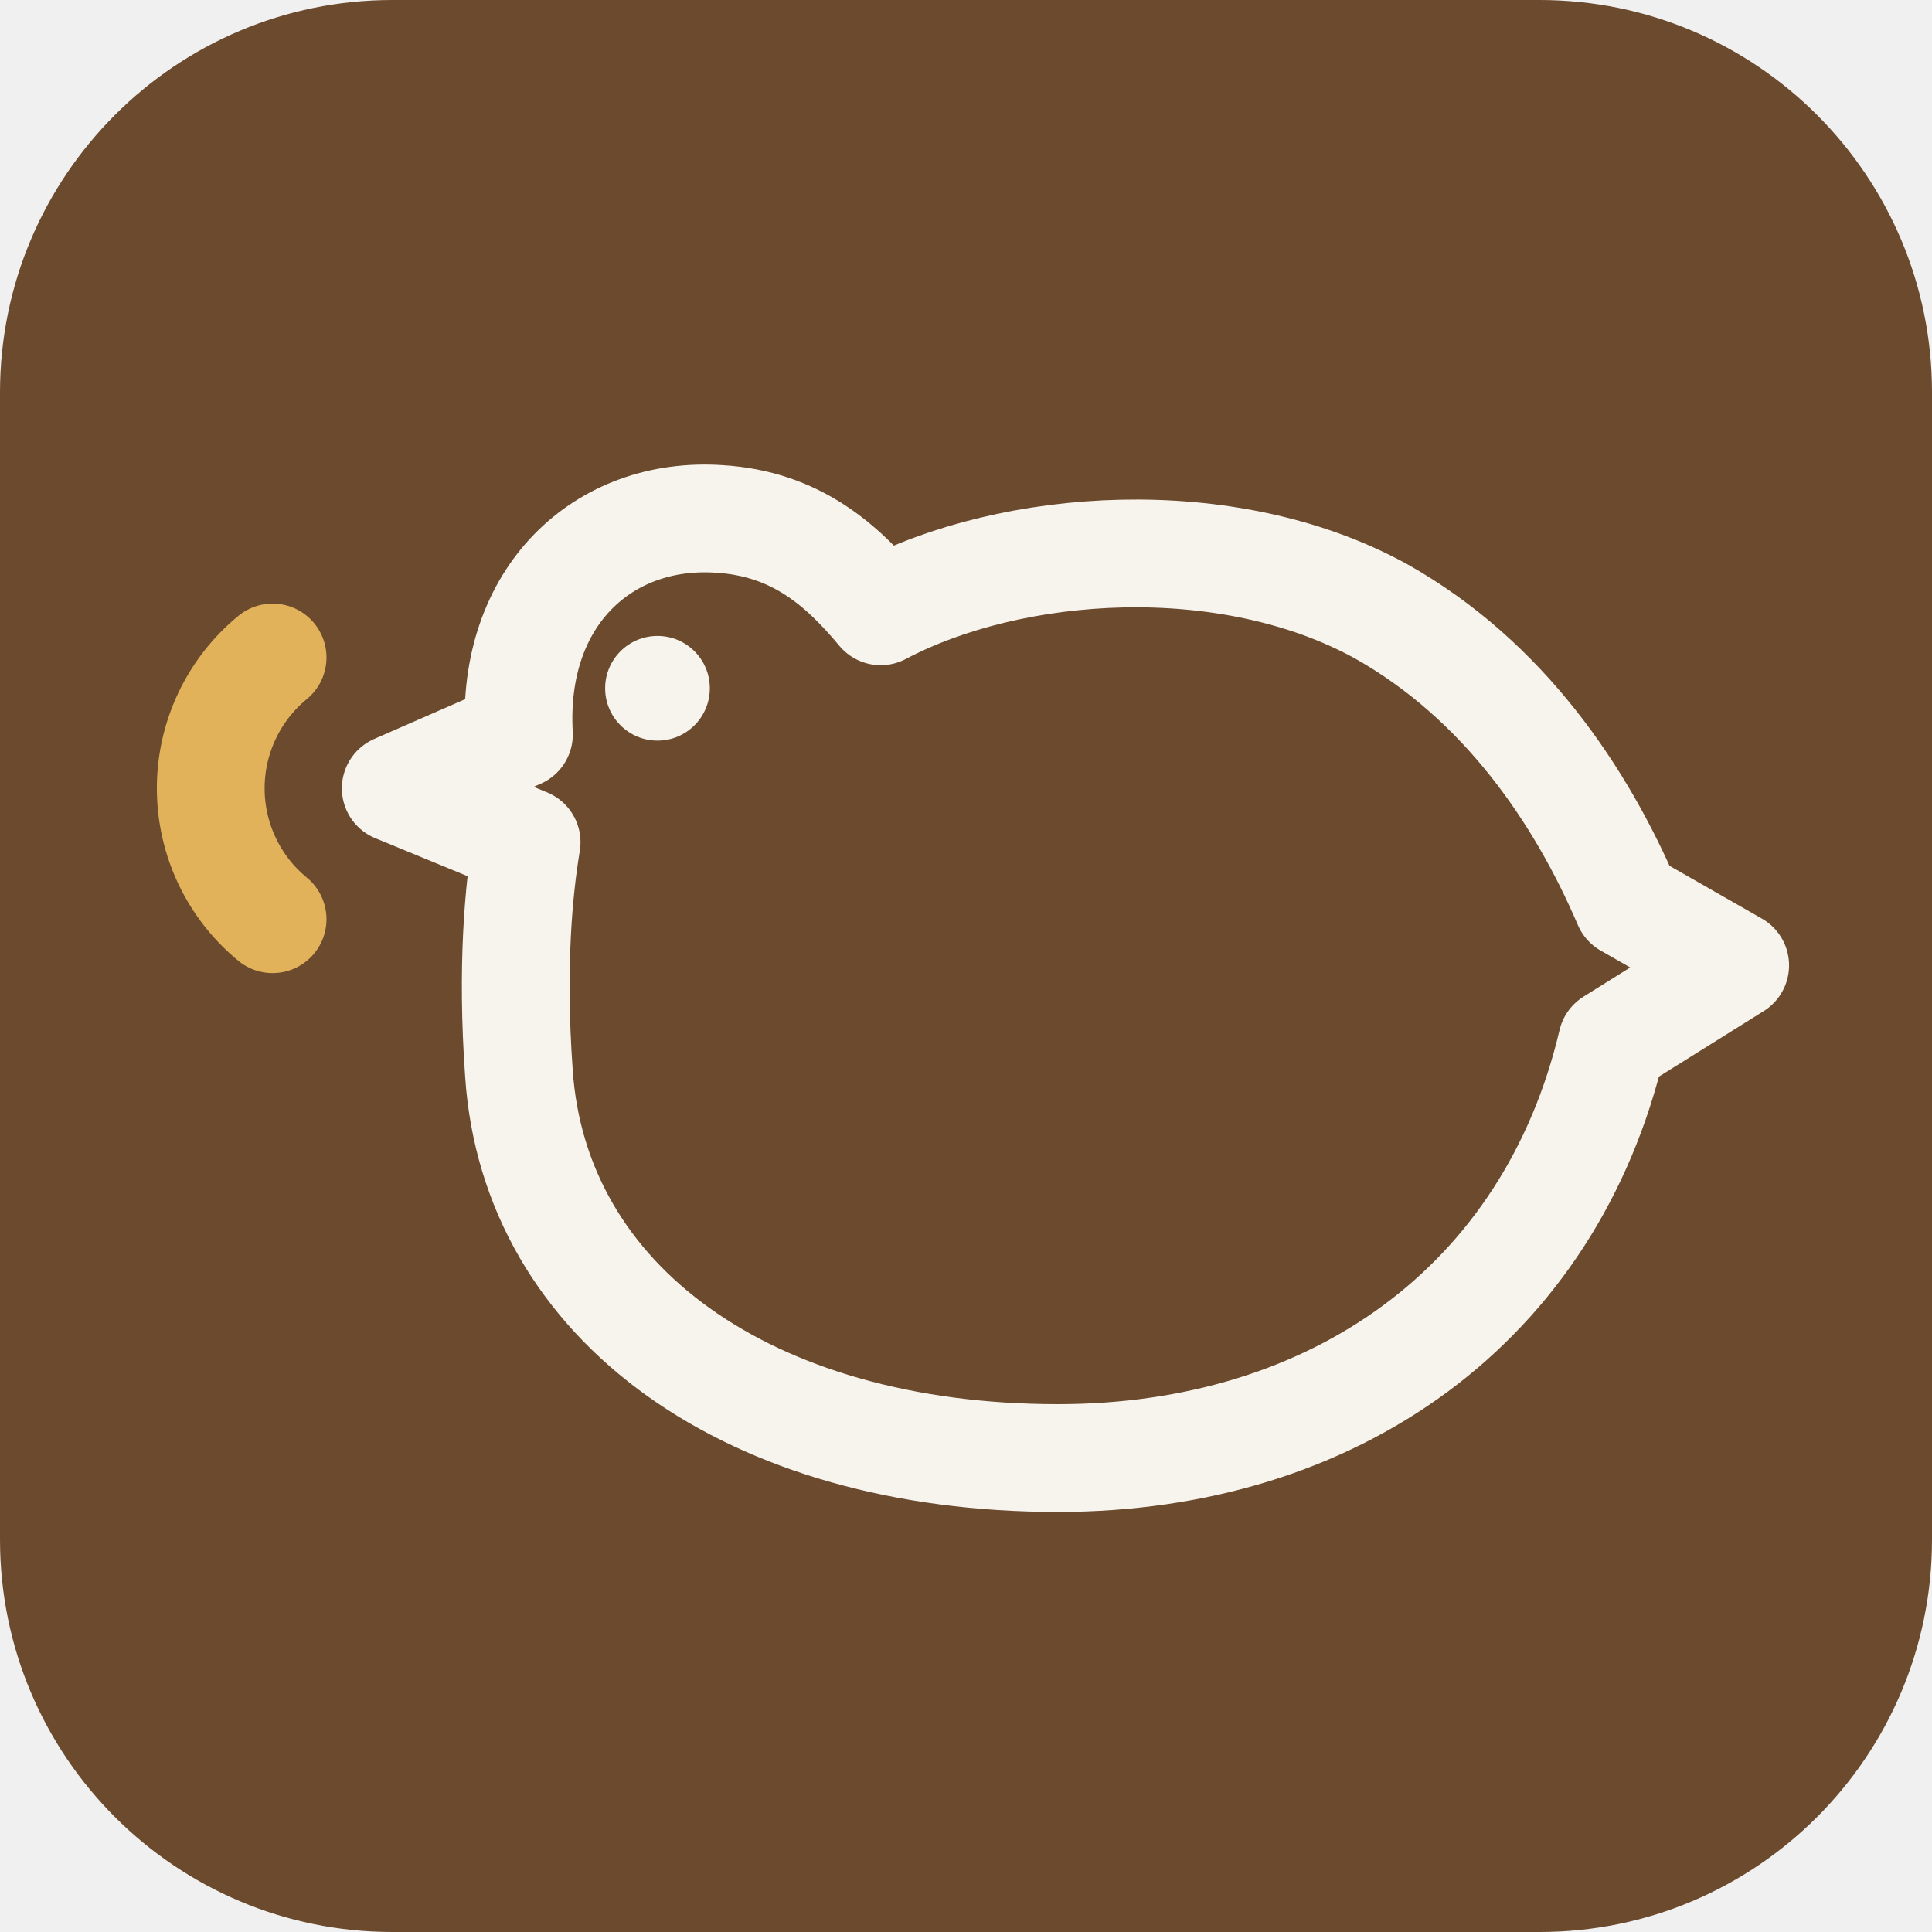
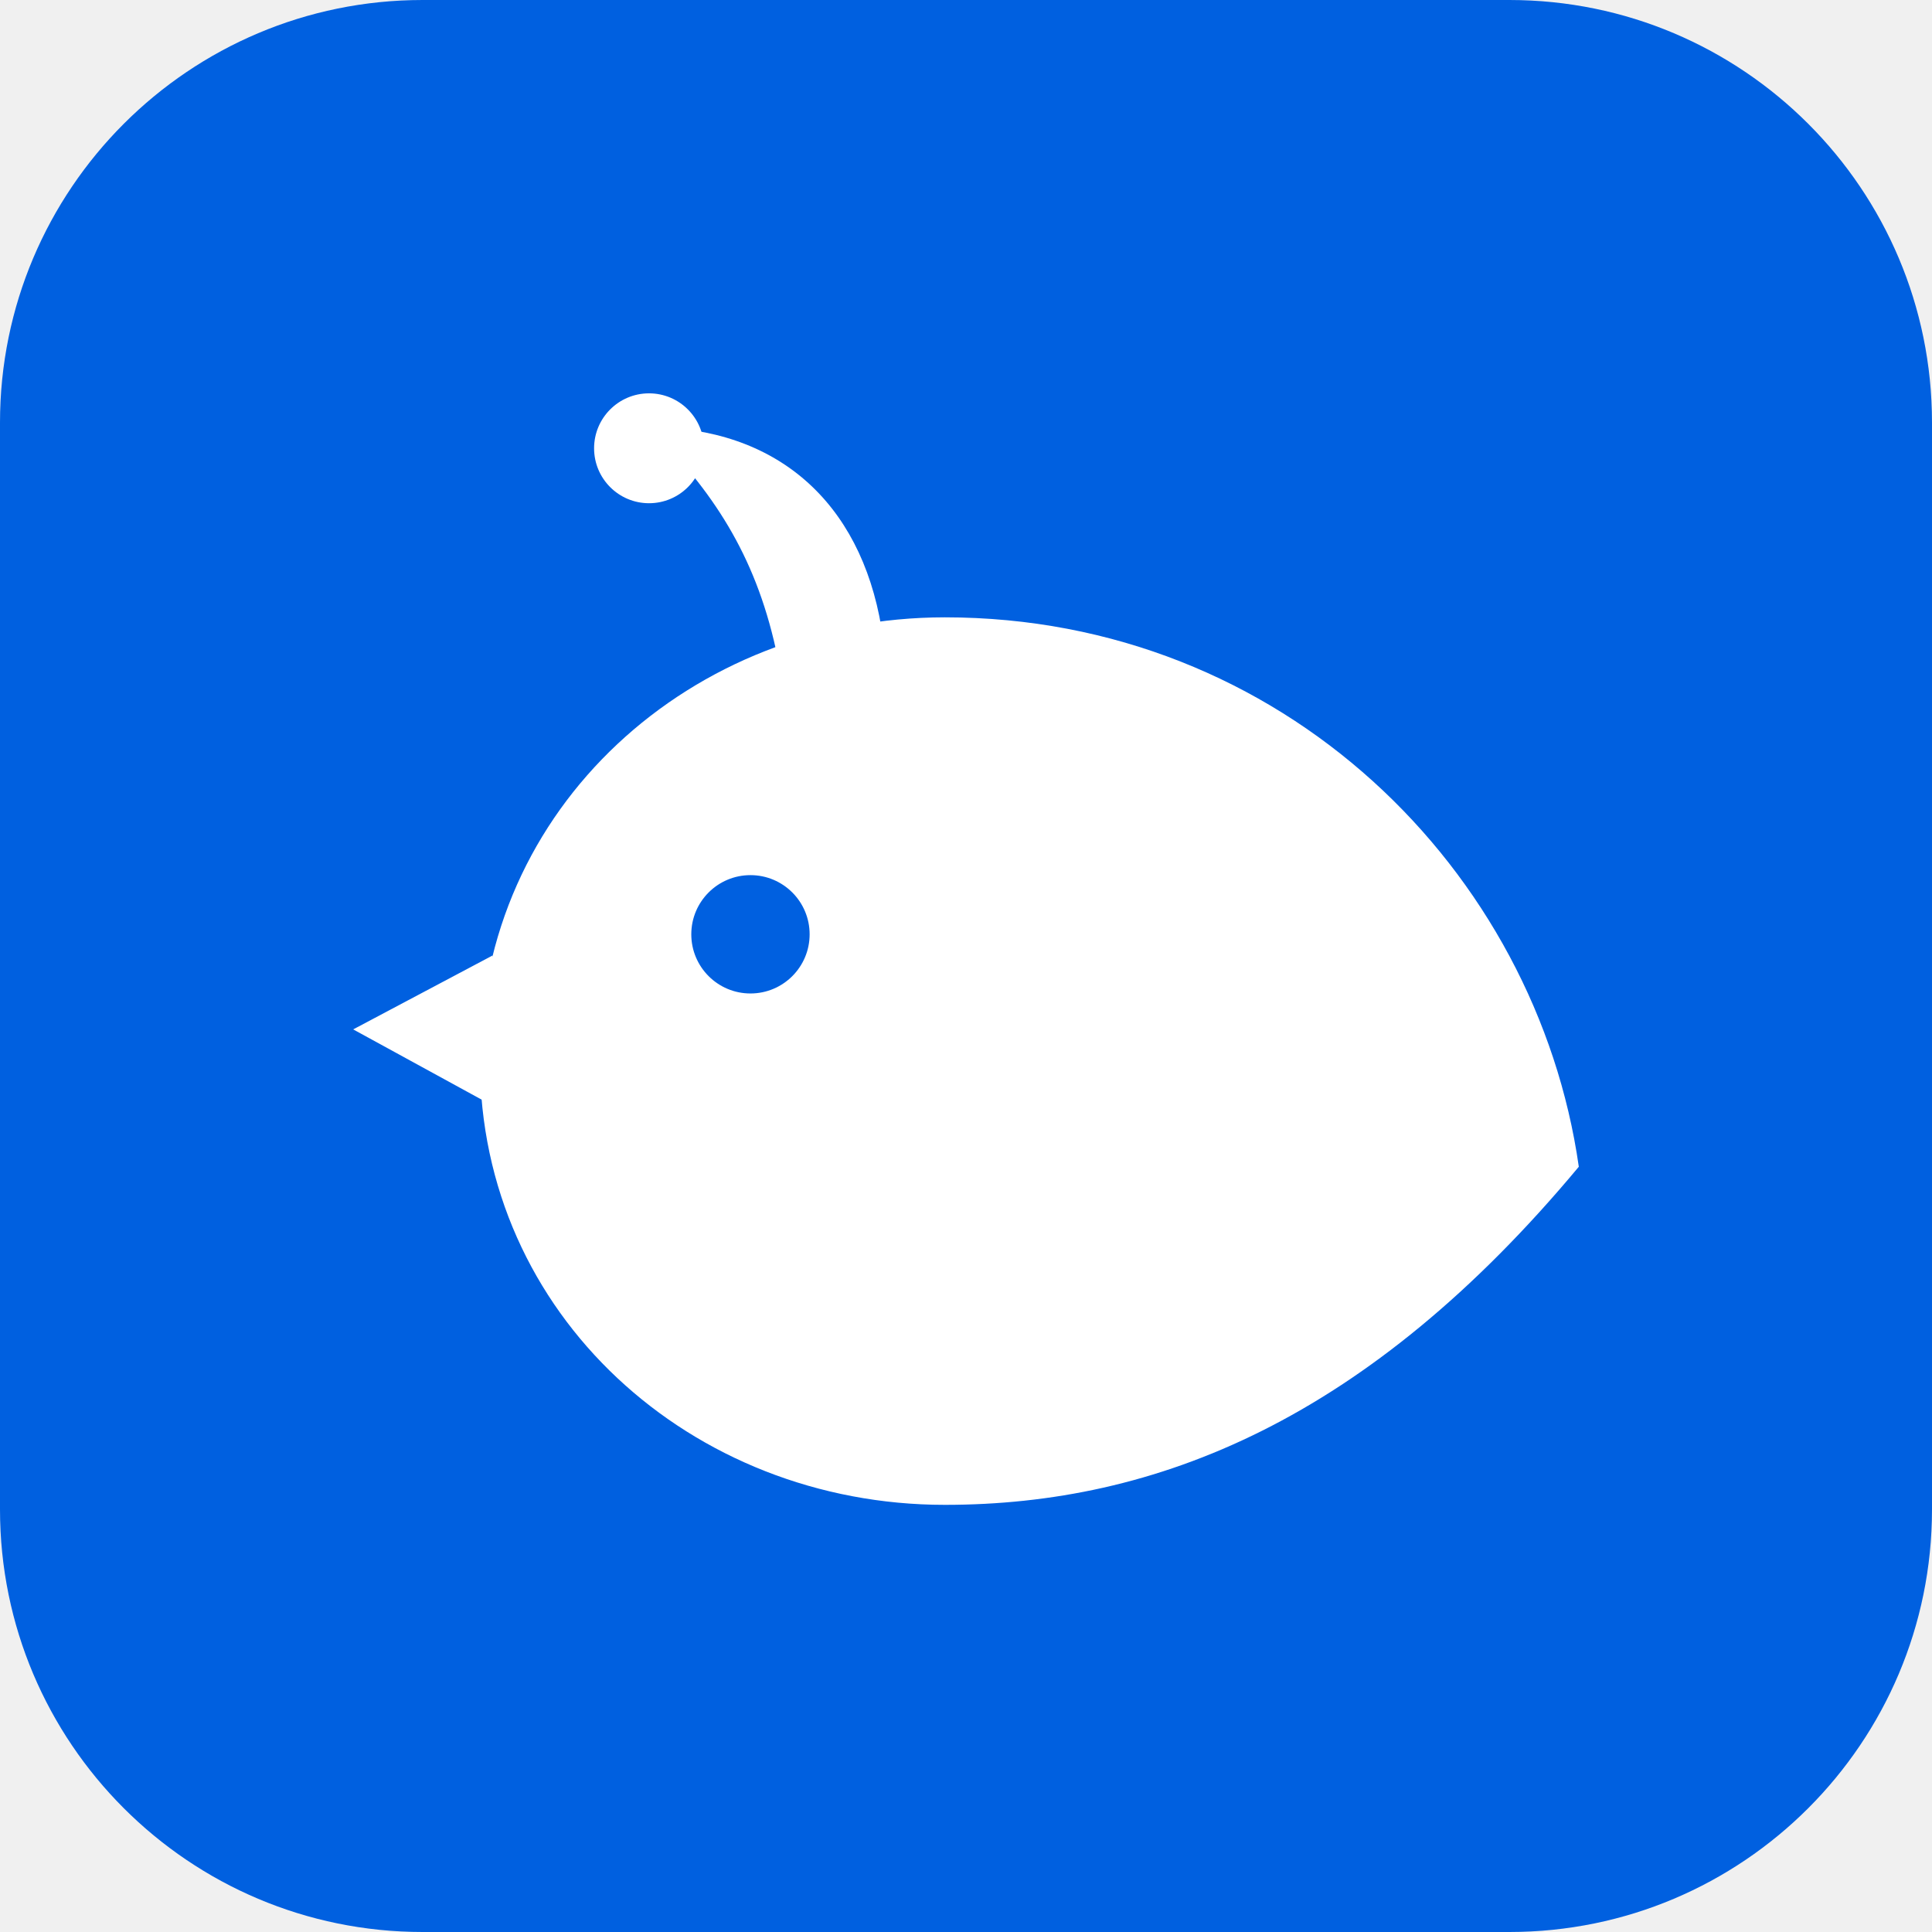
- <svg xmlns="http://www.w3.org/2000/svg" viewBox="0 0 128 128" fill="none" stroke-linecap="round" stroke-linejoin="round">
-   <rect width="128" height="128" rx="26" fill="#6B4A2E" />
-   <g transform="translate(66 66) scale(1.02) translate(-72 -66)">
-     <path d="M41 49 C40.5 40 46.5 34.5 54 35 C59 35.3 62 38 64.5 41 C73 36.5 87 35.5 97 41 C105 45.5 110 53 113 60 L120 64 L112 69 C108 86 94 96 76 96 C56 96 42 86 41 71 C40.5 64 41 59 41.5 56 L33 52.5 Z" stroke="#F7F4EE" stroke-width="7" />
-     <circle cx="50" cy="46" r="3.4" fill="#F7F4EE" />
-     <path d="M25 44 A11 11 0 0 0 25 61" stroke="#E2B25A" stroke-width="7" />
+ <svg xmlns="http://www.w3.org/2000/svg" viewBox="0 0 128 128">
+   <rect width="128" height="128" rx="28" fill="#0060e0" />
+   <g fill="#ffffff" transform="translate(20.6 21.3) scale(1.4)">
+     <path d="M30 14 C46 14 58 26 60 40 C50 52 40 56 30 56 C18 56 8 47 8 35 C8 23 18 14 30 14Z M18 29a2.8 2.8 0 1 0 5.6 0a2.8 2.8 0 1 0 -5.6 0Z" />
+     <path d="M8.6 30 L2 33.5 L8.4 37Z" />
+     <path d="M27 14.5 C26 8.5 22 5 16 5 C19 8 21 11 22 15.5Z" />
+     <circle cx="16" cy="6" r="2.6" />
  </g>
</svg>
